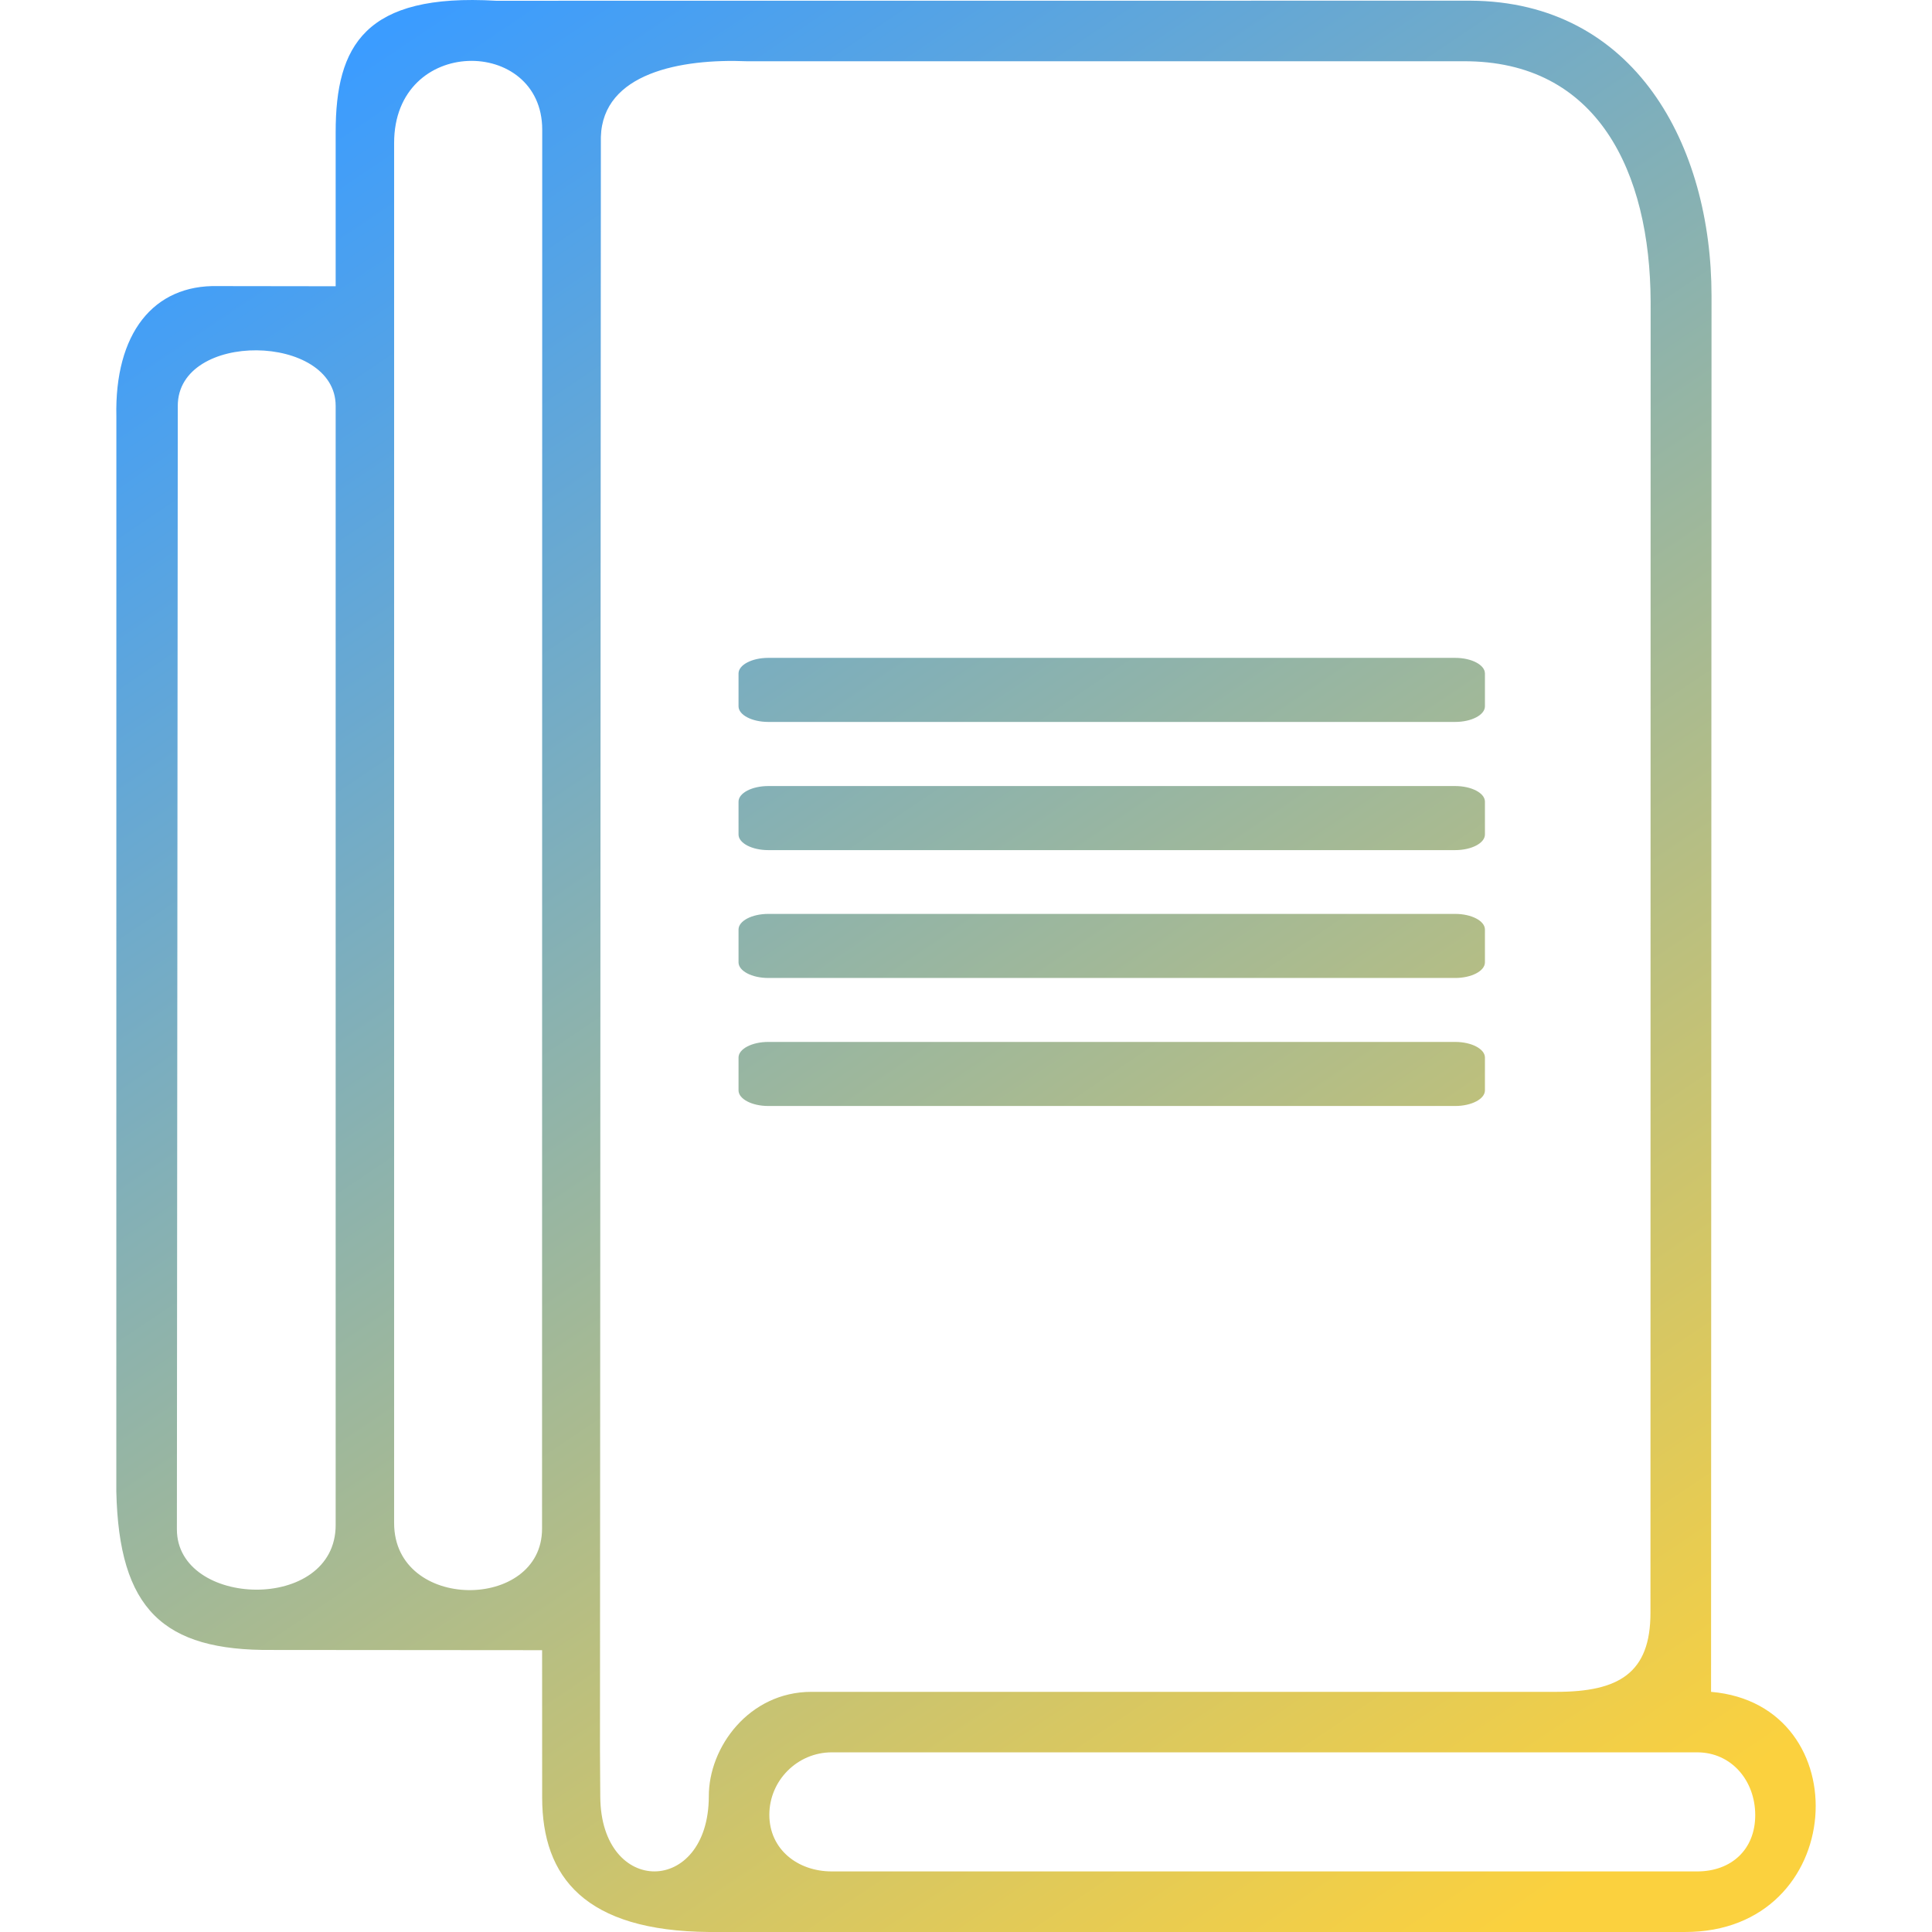
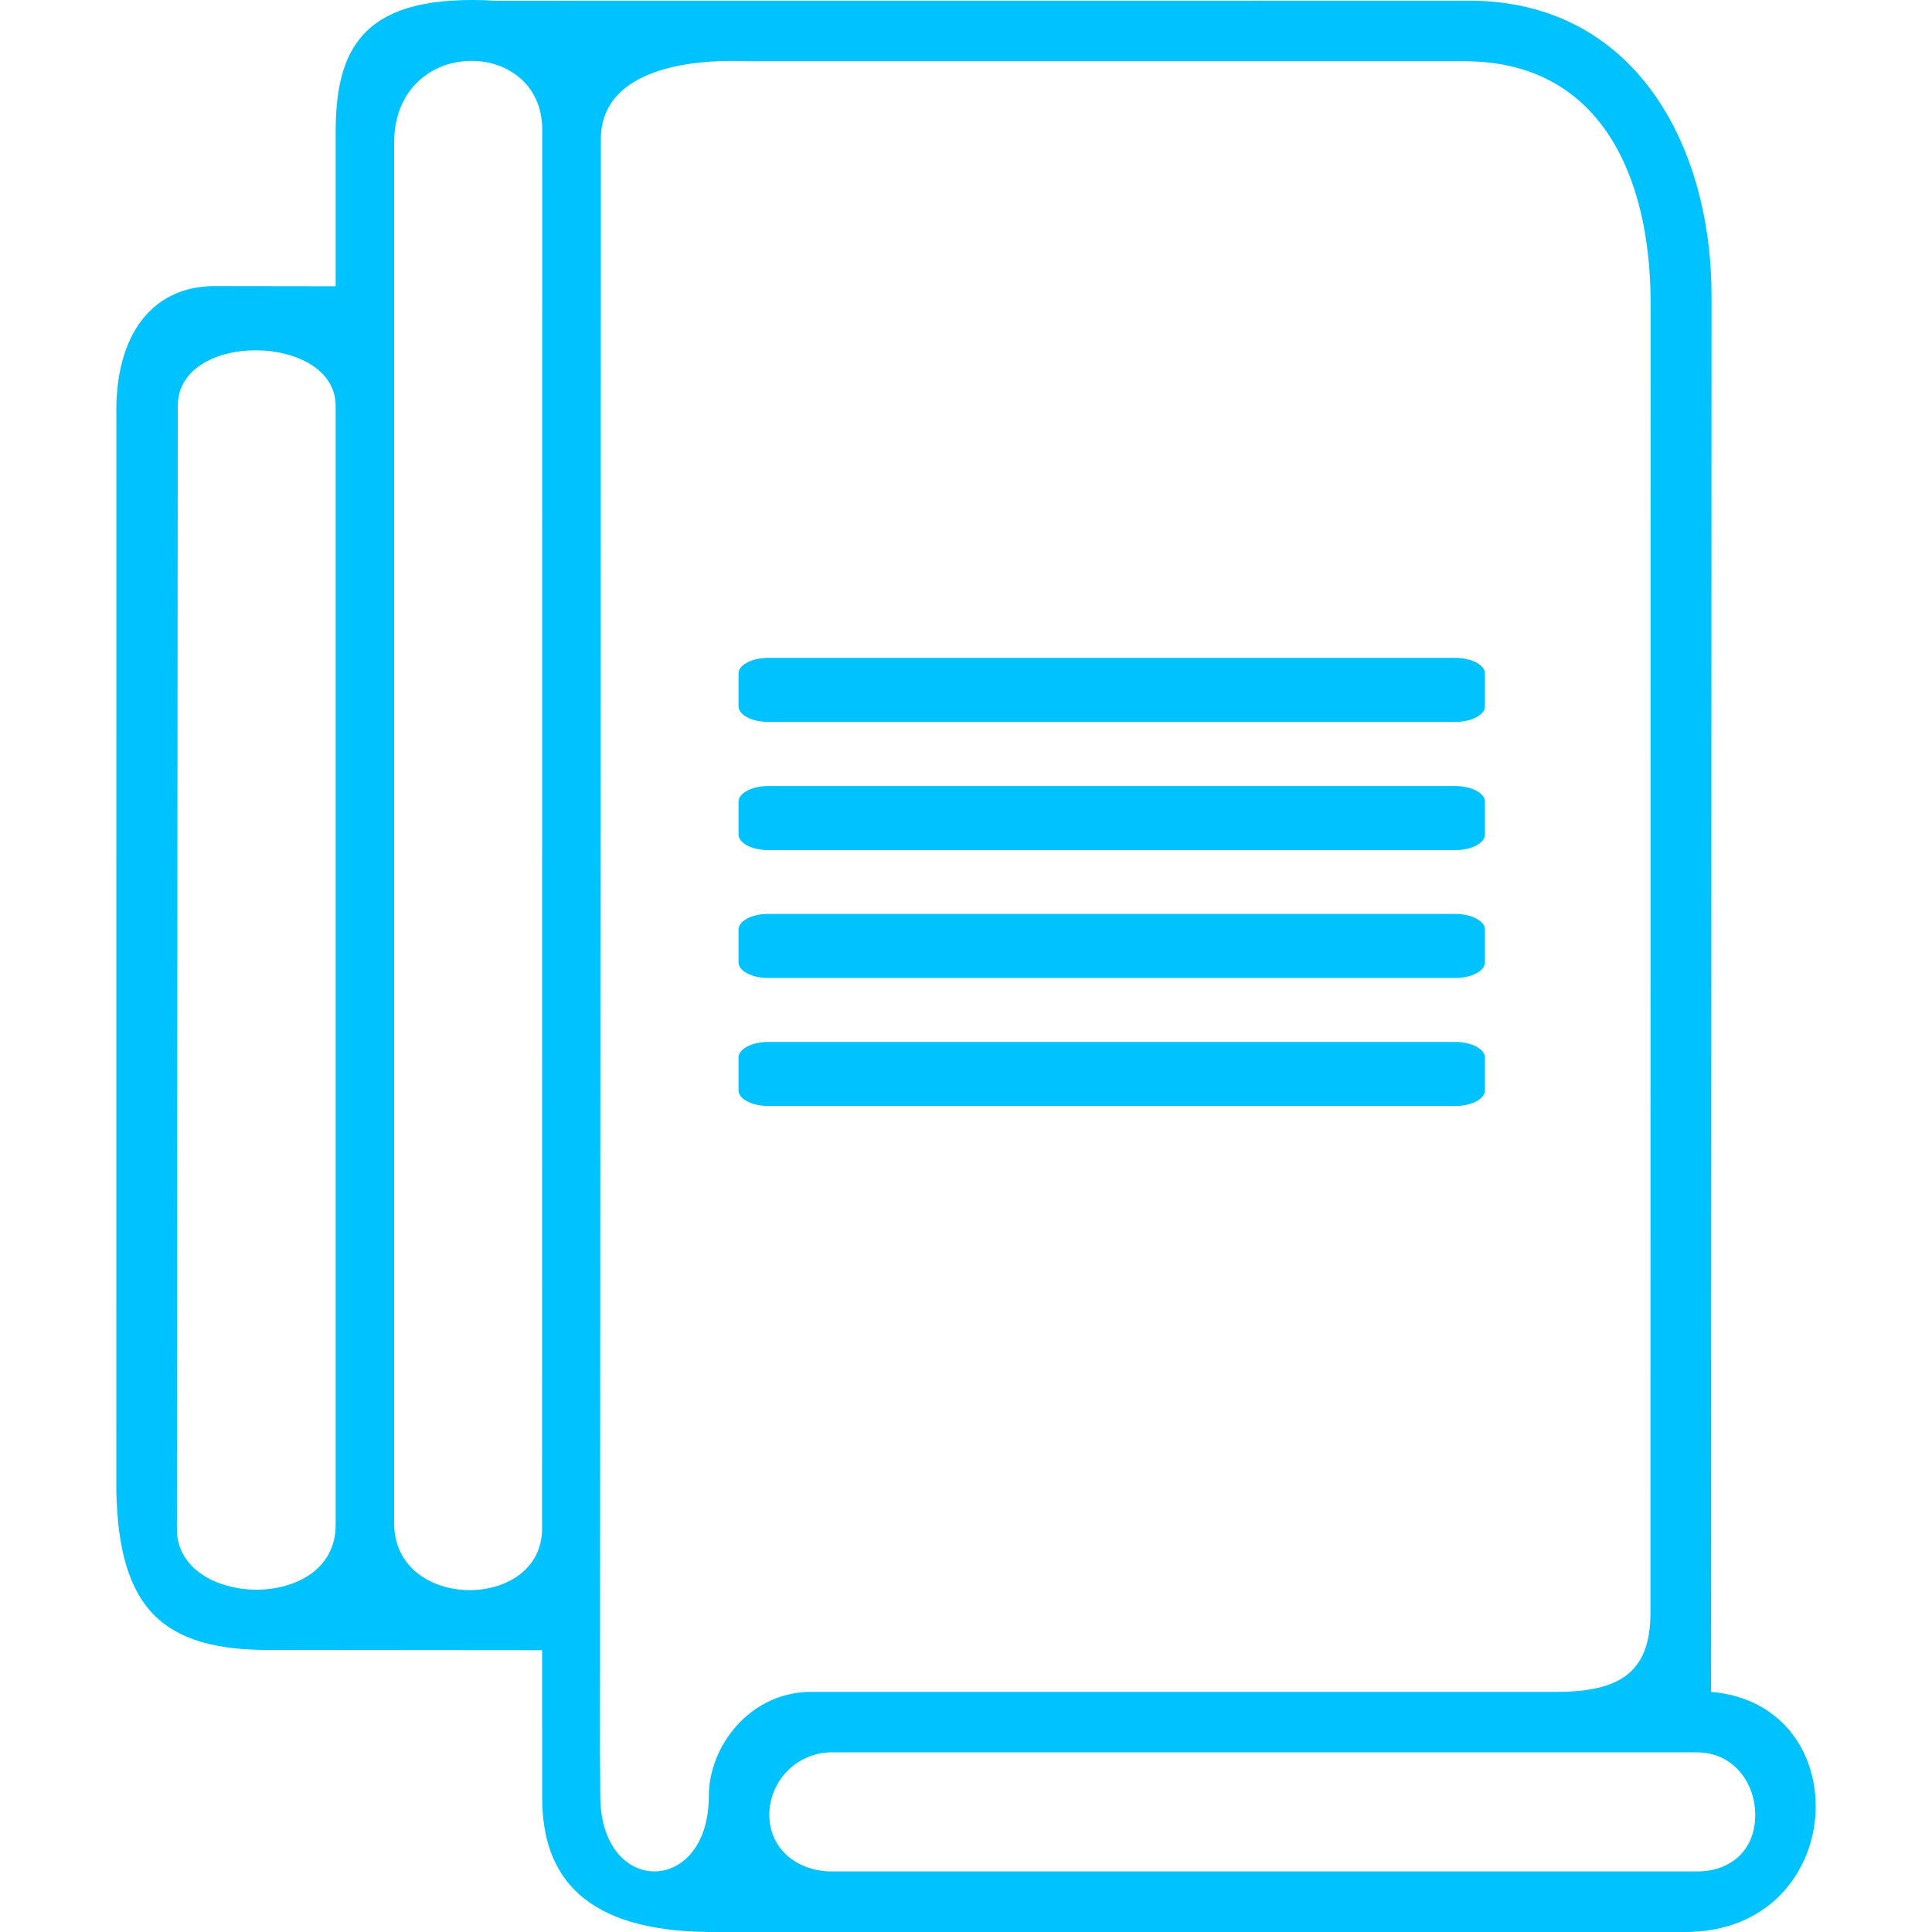
<svg xmlns="http://www.w3.org/2000/svg" xml:space="preserve" width="158.75mm" height="158.75mm" version="1.1" style="shape-rendering:geometricPrecision; text-rendering:geometricPrecision; image-rendering:optimizeQuality; fill-rule:evenodd; clip-rule:evenodd" viewBox="0 0 15875 15875.01">
  <defs>
    <style type="text/css">
   
    .fil1 {fill:none}
    .fil0 {fill:url(#id0)}
   
  </style>
    <linearGradient id="id0" gradientUnits="userSpaceOnUse" x1="12748.26" y1="15656.94" x2="2624.97" y2="636.43">
-       <stop offset="0" style="stop-opacity:1; stop-color:#FBD13E" />
-       <stop offset="1" style="stop-opacity:1; stop-color:#3B9CFF" />
+       <stop offset="0" style="stop-opacity:1; stop-color:#00C2FF" />
+       <stop offset="1" style="stop-opacity:1; stop-color:#00C2FF" />
    </linearGradient>
  </defs>
  <g id="Layer_x0020_1">
    <path class="fil0" d="M2758.08 2352.13l-965.8 -1.32c-534.22,-13.79 -851.6,391.67 -836.1,1072.49l-0.41 8832.01c21.73,967.79 384.35,1310 1277.95,1302.14l2220.67 1.85 0.49 1210.81c0.27,657.42 354.88,1096.43 1371.14,1104.88l8016.21 0c1345.35,4.59 1444.88,-1868.87 217.32,-1973.27l3.88 -11469.26c0.46,-1239.35 -629.87,-2419.91 -1981.96,-2426.88l-8005.4 0.59c-1078.19,-63.49 -1317.99,369.15 -1317.99,1080.09l0 1265.87zm4076.63 12046.62l7110.96 0c282.25,0 476.81,233.55 476.81,515.78l0 0.02c0,282.2 -195.26,462.71 -477.46,462.71l-7110.31 0c-282.22,0 -513.16,-183.09 -513.16,-465.34l0 -0.01c0,-282.25 230.91,-513.16 513.16,-513.16zm-4076.63 -11063.46l0 9195.86c0,723.06 -1305.09,681.17 -1304.58,34.94l7.3 -9231.21c0.49,-619.84 1297.28,-597.2 1297.28,0.41zm1697.28 -2269.87l-1.41 11496.05c-0.07,677.68 -1215.51,682.49 -1215.51,-46.47l0 -11340.27c0,-885.13 1217,-875.71 1216.92,-109.31zm1682.72 -562.11c-543.89,-22.61 -1185.36,96.68 -1200.84,621.75l-7.31 13248.87 2.43 389.5c5.15,822.22 888.8,814.6 891.95,-1.48 -2.23,-406.14 331.79,-860.23 842.9,-860.23l6120.38 0c515.38,0 773.98,-154.31 774.09,-648.97l1.36 -10772.57c-3.4,-1065.66 -434.43,-1982.8 -1539.17,-1976.87l-5885.79 0zm174.7 4902.31l5644.38 0c134.44,0 244.35,57.68 244.35,128.19l0 270.05c0,70.52 -109.91,128.19 -244.35,128.19l-5644.38 0c-134.43,0 -244.34,-57.67 -244.34,-128.19l0 -270.05c0,-70.51 109.91,-128.19 244.34,-128.19zm0 1053.23l5644.38 0c134.44,0 244.35,57.68 244.35,128.2l0 270.04c0,70.52 -109.91,128.2 -244.35,128.2l-5644.38 0c-134.43,0 -244.34,-57.68 -244.34,-128.2l0 -270.04c0,-70.52 109.91,-128.2 244.34,-128.2zm0 1050.61l5644.38 0c134.44,0 244.35,57.68 244.35,128.2l0 270.04c0,70.52 -109.91,128.2 -244.35,128.2l-5644.38 0c-134.43,0 -244.34,-57.68 -244.34,-128.2l0 -270.04c0,-70.52 109.91,-128.2 244.34,-128.2zm0 1051.93l5644.38 0c134.44,0 244.35,57.68 244.35,128.19l0 270.05c0,70.51 -109.91,128.19 -244.35,128.19l-5644.38 0c-134.43,0 -244.34,-57.68 -244.34,-128.19l0 -270.05c0,-70.51 109.91,-128.19 244.34,-128.19z" />
    <rect class="fil1" x="0" y="-0" width="15875" height="15875.01" />
  </g>
</svg>
